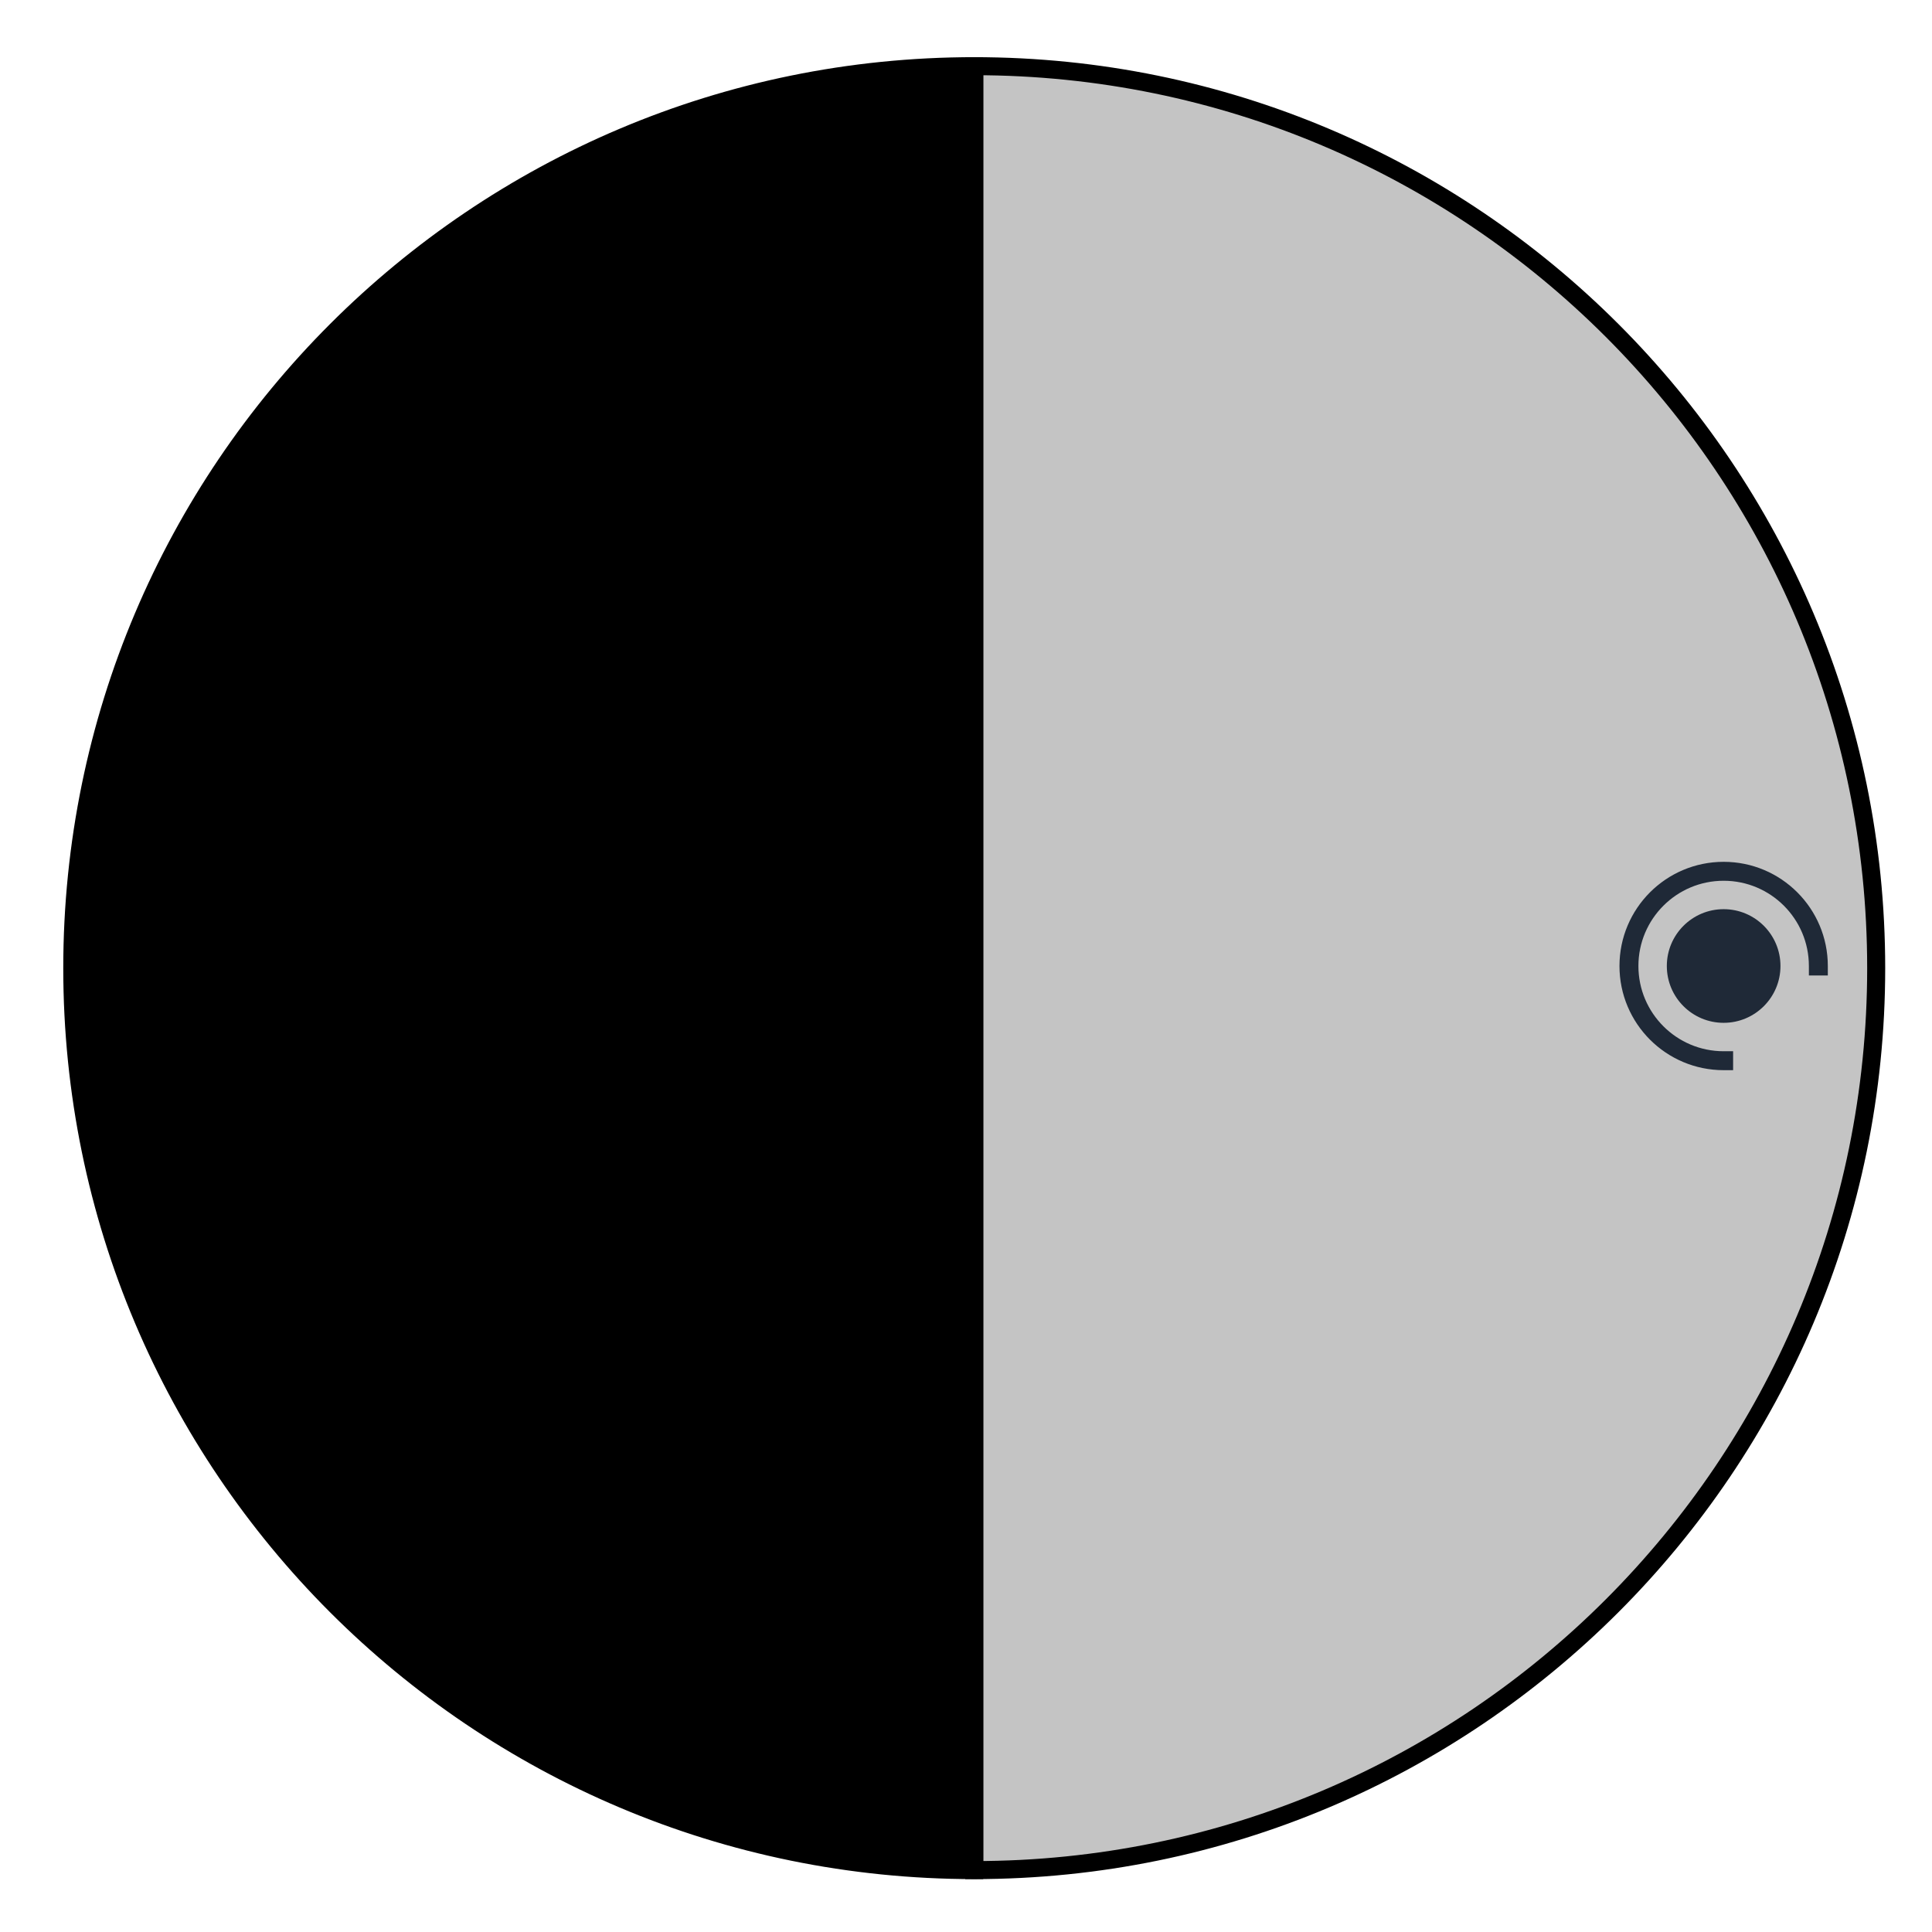
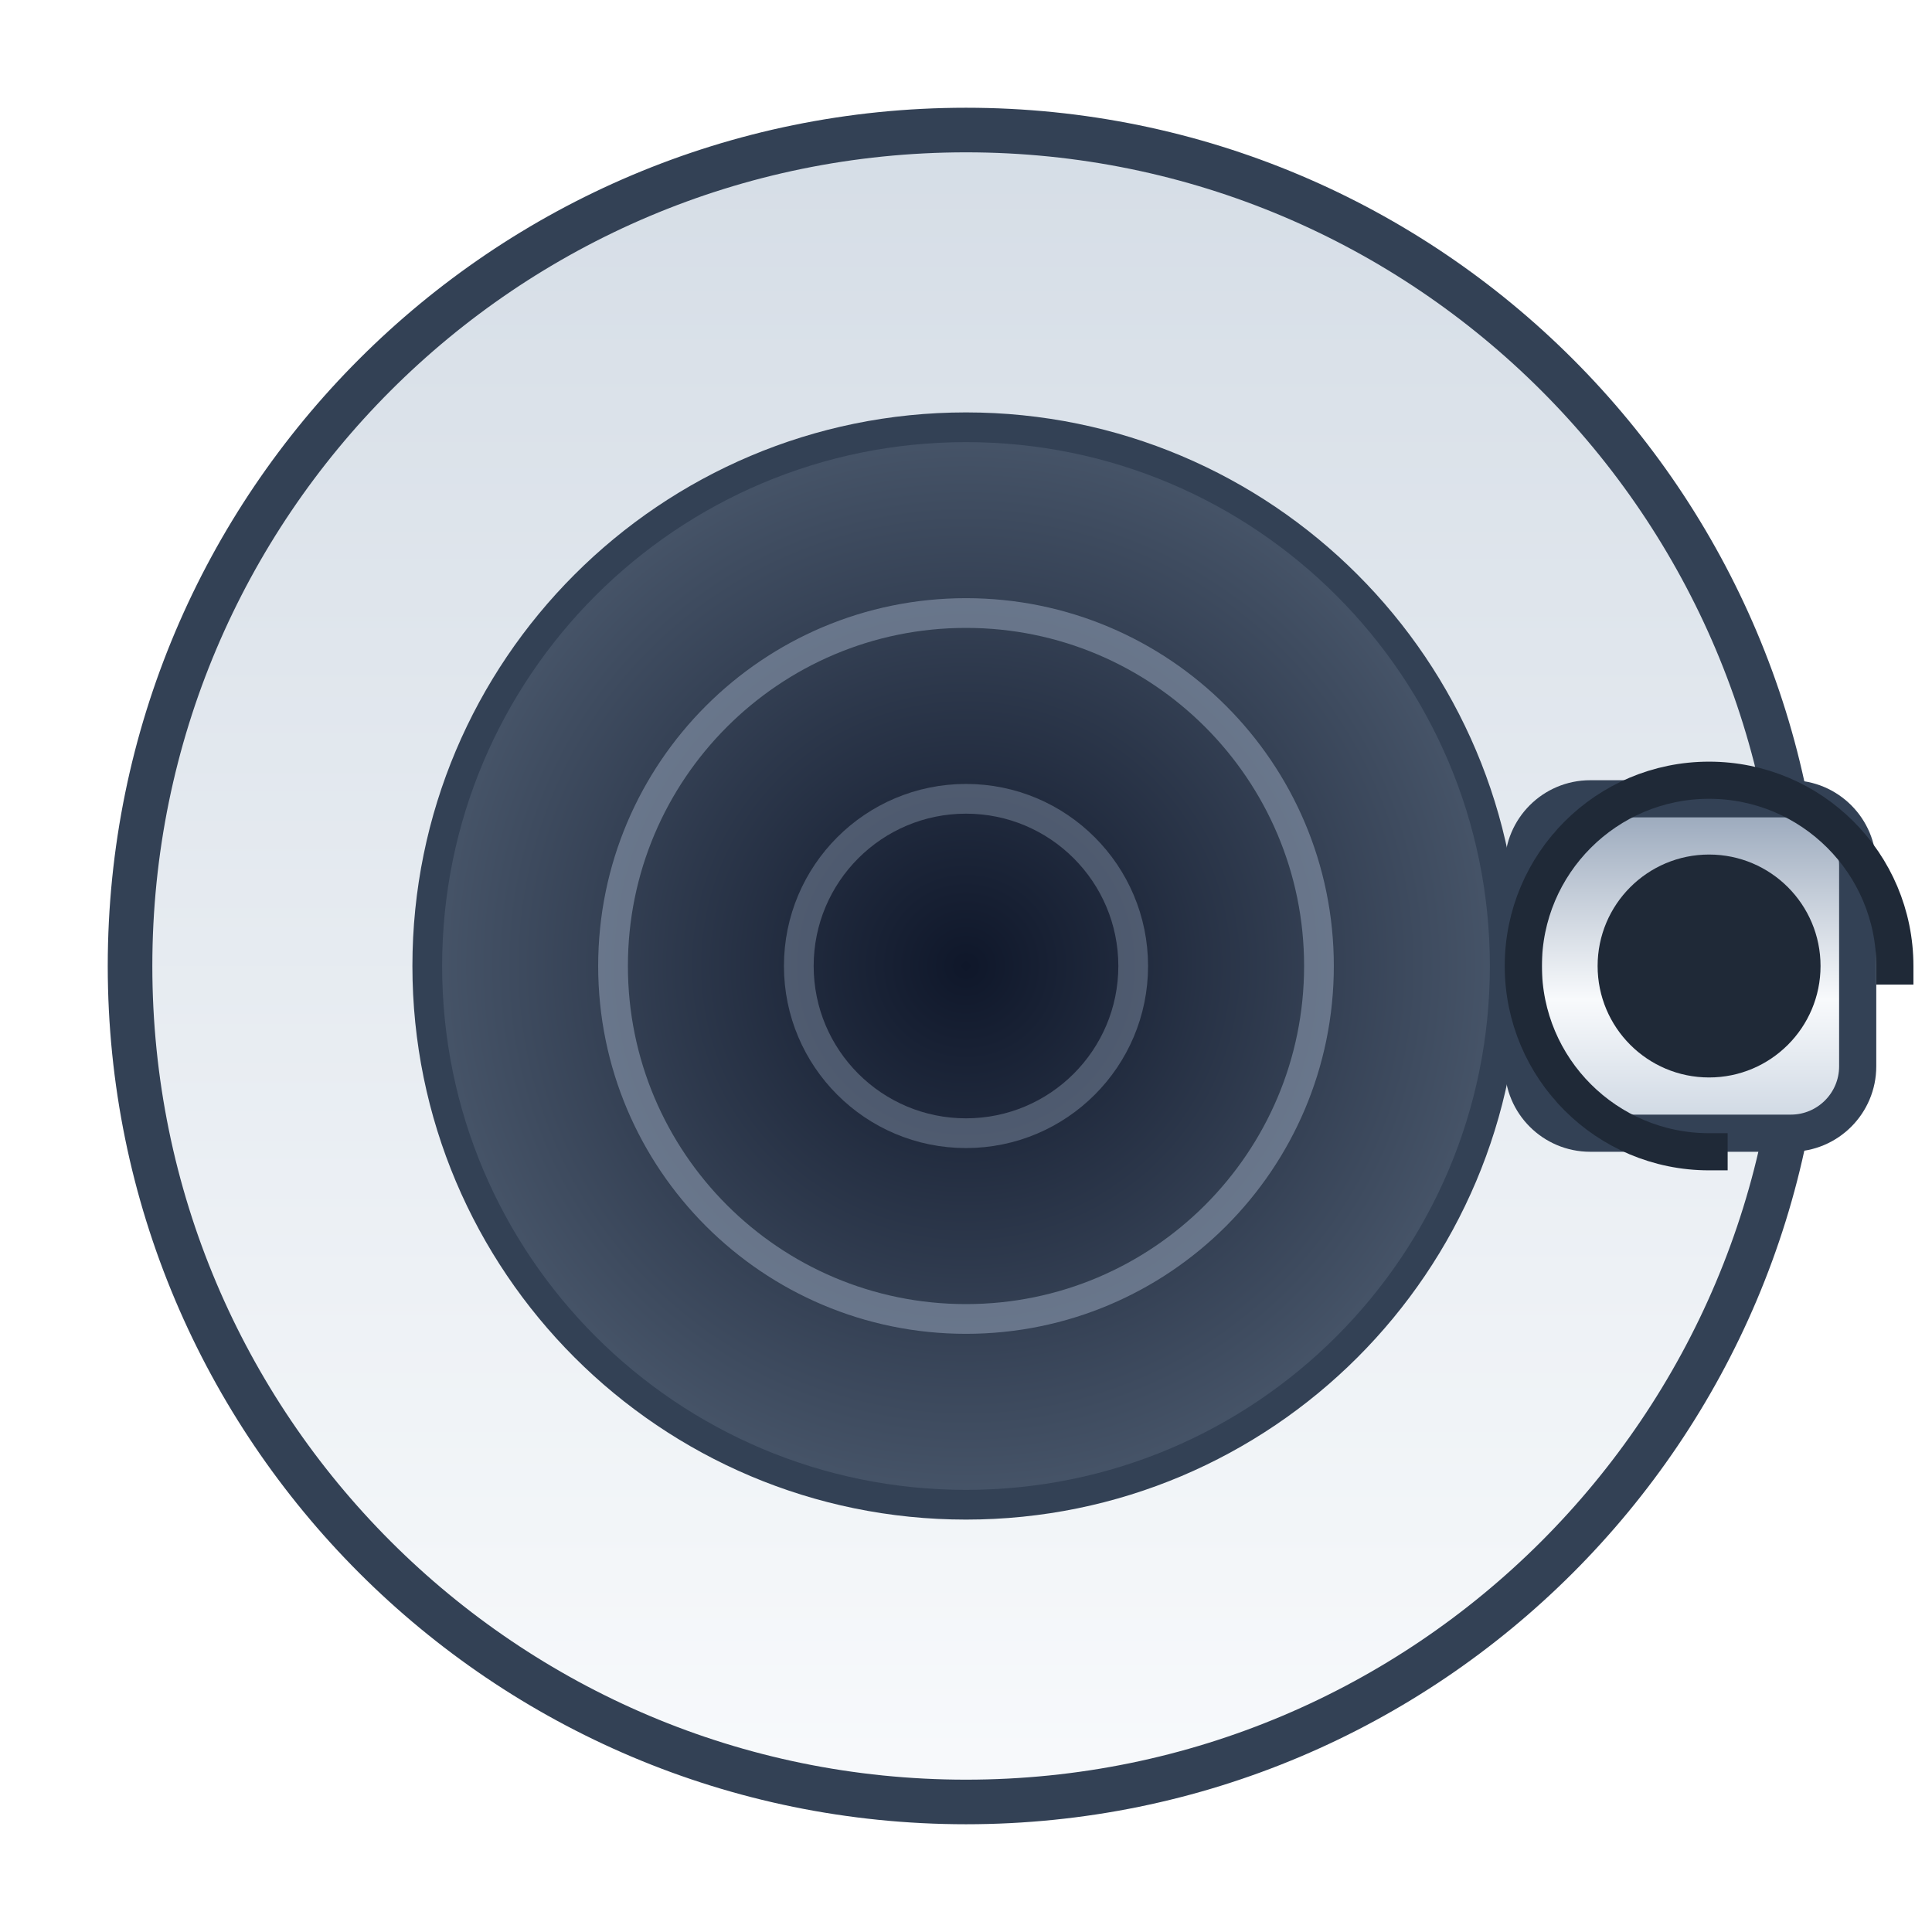
- <svg xmlns="http://www.w3.org/2000/svg" width="35.983mm" height="35.983mm" viewBox="0 0 102 102" version="1.2" baseProfile="tiny">
+ <svg xmlns="http://www.w3.org/2000/svg" width="18.344mm" height="18.344mm" viewBox="0 0 52 52" version="1.2" baseProfile="tiny">
  <defs>
- </defs>
+     <linearGradient gradientUnits="objectBoundingBox" x1="0" y1="0" x2="0" y2="1" id="gradient1">
+       <stop offset="0" stop-color="#f8fafc" stop-opacity="1" />
+       <stop offset="1" stop-color="#d5dde6" stop-opacity="1" />
+     </linearGradient>
+     <radialGradient gradientUnits="objectBoundingBox" cx="0.5" cy="0.5" r="0.5" fx="0.5" fy="0.5" id="gradient2">
+       <stop offset="0" stop-color="#0f172a" stop-opacity="1" />
+       <stop offset="1" stop-color="#475569" stop-opacity="1" />
+     </radialGradient>
+     <linearGradient gradientUnits="objectBoundingBox" x1="0" y1="0" x2="0" y2="1" id="gradient3">
+       <stop offset="0" stop-color="#cbd5e1" stop-opacity="1" />
+       <stop offset="0.4" stop-color="#f8fafc" stop-opacity="1" />
+       <stop offset="1" stop-color="#94a3b8" stop-opacity="1" />
+     </linearGradient>
+   </defs>
  <g fill="none" stroke="black" stroke-width="1" fill-rule="evenodd" stroke-linecap="square" stroke-linejoin="bevel">
    <g fill="none" stroke="#000000" stroke-opacity="1" stroke-width="1" stroke-linecap="square" stroke-linejoin="bevel" transform="matrix(1,0,0,1,0,0)" font-family="MS Shell Dlg 2" font-size="8.25" font-weight="400" font-style="normal">
</g>
    <g fill="none" stroke="#000000" stroke-opacity="1" stroke-width="1" stroke-linecap="square" stroke-linejoin="bevel" transform="matrix(1,0,0,1,0,0)" font-family="MS Shell Dlg 2" font-size="8.25" font-weight="400" font-style="normal">
</g>
-     <g fill="none" stroke="#000000" stroke-opacity="1" stroke-width="1" stroke-linecap="square" stroke-linejoin="bevel" transform="matrix(-1.02041,0,0,-1.02041,101,101)" font-family="MS Shell Dlg 2" font-size="8.25" font-weight="400" font-style="normal">
+     <g fill="none" stroke="#000000" stroke-opacity="1" stroke-width="1" stroke-linecap="square" stroke-linejoin="bevel" transform="matrix(-0.510204,0,0,-0.510204,51,51)" font-family="MS Shell Dlg 2" font-size="8.25" font-weight="400" font-style="normal">
</g>
-     <g fill="#c4c4c4" fill-opacity="1" stroke="none" transform="matrix(-0.0914286,0,0,-0.0914286,101,101)" font-family="MS Shell Dlg 2" font-size="8.25" font-weight="400" font-style="normal">
-       <path vector-effect="none" fill-rule="evenodd" d="M542.12,545.64 L542.12,1066.47 C254.47,1066.47 21.29,833.28 21.29,545.64 C21.29,257.99 254.48,24.81 542.12,24.81 L542.12,545.64" />
+     <g fill="url(#gradient1)" stroke="none" transform="matrix(-1,0,0,-1,51,51)" font-family="MS Shell Dlg 2" font-size="8.25" font-weight="400" font-style="normal">
+       <circle cx="25" cy="25" r="22.5" />
    </g>
-     <g fill="none" stroke="#000000" stroke-opacity="1" stroke-width="10.41" stroke-linecap="butt" stroke-linejoin="miter" stroke-miterlimit="2.613" transform="matrix(-0.0914286,0,0,-0.0914286,101,101)" font-family="MS Shell Dlg 2" font-size="8.25" font-weight="400" font-style="normal">
-       <path vector-effect="none" fill-rule="evenodd" d="M542.12,545.64 L542.12,1066.47 C254.47,1066.47 21.29,833.28 21.29,545.64 C21.29,257.99 254.48,24.81 542.12,24.81 L542.12,545.64" />
+     <g fill="none" stroke="#334155" stroke-opacity="1" stroke-width="1.2" stroke-linecap="butt" stroke-linejoin="miter" stroke-miterlimit="4" transform="matrix(-1,0,0,-1,51,51)" font-family="MS Shell Dlg 2" font-size="8.25" font-weight="400" font-style="normal">
+       <circle cx="25" cy="25" r="22.5" />
    </g>
-     <g fill="#000000" fill-opacity="1" stroke="none" transform="matrix(-0.0914286,0,0,-0.0914286,101,101)" font-family="MS Shell Dlg 2" font-size="8.25" font-weight="400" font-style="normal">
-       <path vector-effect="none" fill-rule="evenodd" d="M542.12,545.64 L542.12,24.81 C829.77,24.81 1062.95,258 1062.95,545.64 C1062.95,833.29 829.76,1066.47 542.12,1066.47 L542.12,545.64" />
+     <g fill="url(#gradient2)" stroke="none" transform="matrix(-1,0,0,-1,51,51)" font-family="MS Shell Dlg 2" font-size="8.25" font-weight="400" font-style="normal">
+       <circle cx="25" cy="25" r="14.5" />
    </g>
-     <g fill="none" stroke="#000000" stroke-opacity="1" stroke-width="10.41" stroke-linecap="butt" stroke-linejoin="miter" stroke-miterlimit="2.613" transform="matrix(-0.0914286,0,0,-0.0914286,101,101)" font-family="MS Shell Dlg 2" font-size="8.25" font-weight="400" font-style="normal">
-       <path vector-effect="none" fill-rule="evenodd" d="M542.12,545.64 L542.12,24.81 C829.77,24.81 1062.95,258 1062.95,545.64 C1062.95,833.29 829.76,1066.47 542.12,1066.47 L542.12,545.64" />
+     <g fill="none" stroke="#334155" stroke-opacity="1" stroke-width="0.8" stroke-linecap="butt" stroke-linejoin="miter" stroke-miterlimit="4" transform="matrix(-1,0,0,-1,51,51)" font-family="MS Shell Dlg 2" font-size="8.25" font-weight="400" font-style="normal">
+       <circle cx="25" cy="25" r="14.5" />
    </g>
-     <g fill="none" stroke="#000000" stroke-opacity="1" stroke-width="1" stroke-linecap="square" stroke-linejoin="bevel" transform="matrix(-1.02041,0,0,-1.02041,101,101)" font-family="MS Shell Dlg 2" font-size="8.25" font-weight="400" font-style="normal">
+     <g fill="none" stroke="none" transform="matrix(-1,0,0,-1,51,51)" font-family="MS Shell Dlg 2" font-size="8.25" font-weight="400" font-style="normal">
+       <circle cx="25" cy="25" r="9.5" />
+     </g>
+     <g fill="none" stroke="#94a3b8" stroke-opacity="1" stroke-width="0.8" stroke-linecap="butt" stroke-linejoin="miter" stroke-miterlimit="4" transform="matrix(-1,0,0,-1,51,51)" font-family="MS Shell Dlg 2" font-size="8.25" font-weight="400" font-style="normal" opacity="0.55">
+       <circle cx="25" cy="25" r="9.5" />
+     </g>
+     <g fill="none" stroke="none" transform="matrix(-1,0,0,-1,51,51)" font-family="MS Shell Dlg 2" font-size="8.25" font-weight="400" font-style="normal">
+       <circle cx="25" cy="25" r="4.5" />
+     </g>
+     <g fill="none" stroke="#94a3b8" stroke-opacity="1" stroke-width="0.8" stroke-linecap="butt" stroke-linejoin="miter" stroke-miterlimit="4" transform="matrix(-1,0,0,-1,51,51)" font-family="MS Shell Dlg 2" font-size="8.25" font-weight="400" font-style="normal" opacity="0.4">
+       <circle cx="25" cy="25" r="4.5" />
+     </g>
+     <g fill="url(#gradient3)" stroke="none" transform="matrix(-1,0,0,-1,51,51)" font-family="MS Shell Dlg 2" font-size="8.25" font-weight="400" font-style="normal">
+       <path vector-effect="none" fill-rule="evenodd" d="M1,22.3 C1,21.306 1.806,20.5 2.8,20.5 L8.2,20.5 C9.194,20.5 10,21.306 10,22.3 L10,27.7 C10,28.694 9.194,29.5 8.2,29.5 L2.8,29.5 C1.806,29.5 1,28.694 1,27.7 L1,22.3" />
+     </g>
+     <g fill="none" stroke="#334155" stroke-opacity="1" stroke-width="1" stroke-linecap="butt" stroke-linejoin="miter" stroke-miterlimit="4" transform="matrix(-1,0,0,-1,51,51)" font-family="MS Shell Dlg 2" font-size="8.25" font-weight="400" font-style="normal">
+       <path vector-effect="none" fill-rule="evenodd" d="M1,22.3 C1,21.306 1.806,20.5 2.8,20.5 L8.2,20.5 C9.194,20.5 10,21.306 10,22.3 L10,27.7 C10,28.694 9.194,29.5 8.2,29.5 L2.8,29.5 C1.806,29.5 1,28.694 1,27.7 L1,22.3" />
+     </g>
+     <g fill="none" stroke="#000000" stroke-opacity="1" stroke-width="1" stroke-linecap="square" stroke-linejoin="bevel" transform="matrix(-0.510204,0,0,-0.510204,51,51)" font-family="MS Shell Dlg 2" font-size="8.25" font-weight="400" font-style="normal">
</g>
    <g fill="none" stroke="#000000" stroke-opacity="1" stroke-width="1" stroke-linecap="square" stroke-linejoin="bevel" transform="matrix(1,0,0,1,0,0)" font-family="MS Shell Dlg 2" font-size="8.25" font-weight="400" font-style="normal">
</g>
-     <g fill="#1f2937" fill-opacity="1" stroke="#000000" stroke-opacity="0" stroke-width="1" stroke-linecap="square" stroke-linejoin="bevel" transform="matrix(1,0,0,1,91,51)" font-family="MS Shell Dlg 2" font-size="8.25" font-weight="400" font-style="normal">
+     <g fill="#1f2937" fill-opacity="1" stroke="#000000" stroke-opacity="0" stroke-width="1" stroke-linecap="square" stroke-linejoin="bevel" transform="matrix(1,0,0,1,46,26)" font-family="MS Shell Dlg 2" font-size="8.25" font-weight="400" font-style="normal">
      <circle cx="0" cy="0" r="3" />
    </g>
-     <g fill="none" stroke="#1f2937" stroke-opacity="1" stroke-width="1" stroke-linecap="square" stroke-linejoin="bevel" transform="matrix(1,0,0,1,91,51)" font-family="MS Shell Dlg 2" font-size="8.25" font-weight="400" font-style="normal">
+     <g fill="none" stroke="#1f2937" stroke-opacity="1" stroke-width="1" stroke-linecap="square" stroke-linejoin="bevel" transform="matrix(1,0,0,1,46,26)" font-family="MS Shell Dlg 2" font-size="8.25" font-weight="400" font-style="normal">
      <path vector-effect="none" fill-rule="evenodd" d="M5,0 C5,-2.761 2.761,-5 0,-5 C-2.761,-5 -5,-2.761 -5,0 C-5,2.761 -2.761,5 0,5 " />
    </g>
    <g fill="none" stroke="#000000" stroke-opacity="1" stroke-width="1" stroke-linecap="square" stroke-linejoin="bevel" transform="matrix(1,0,0,1,0,0)" font-family="MS Shell Dlg 2" font-size="8.25" font-weight="400" font-style="normal">
</g>
  </g>
</svg>
